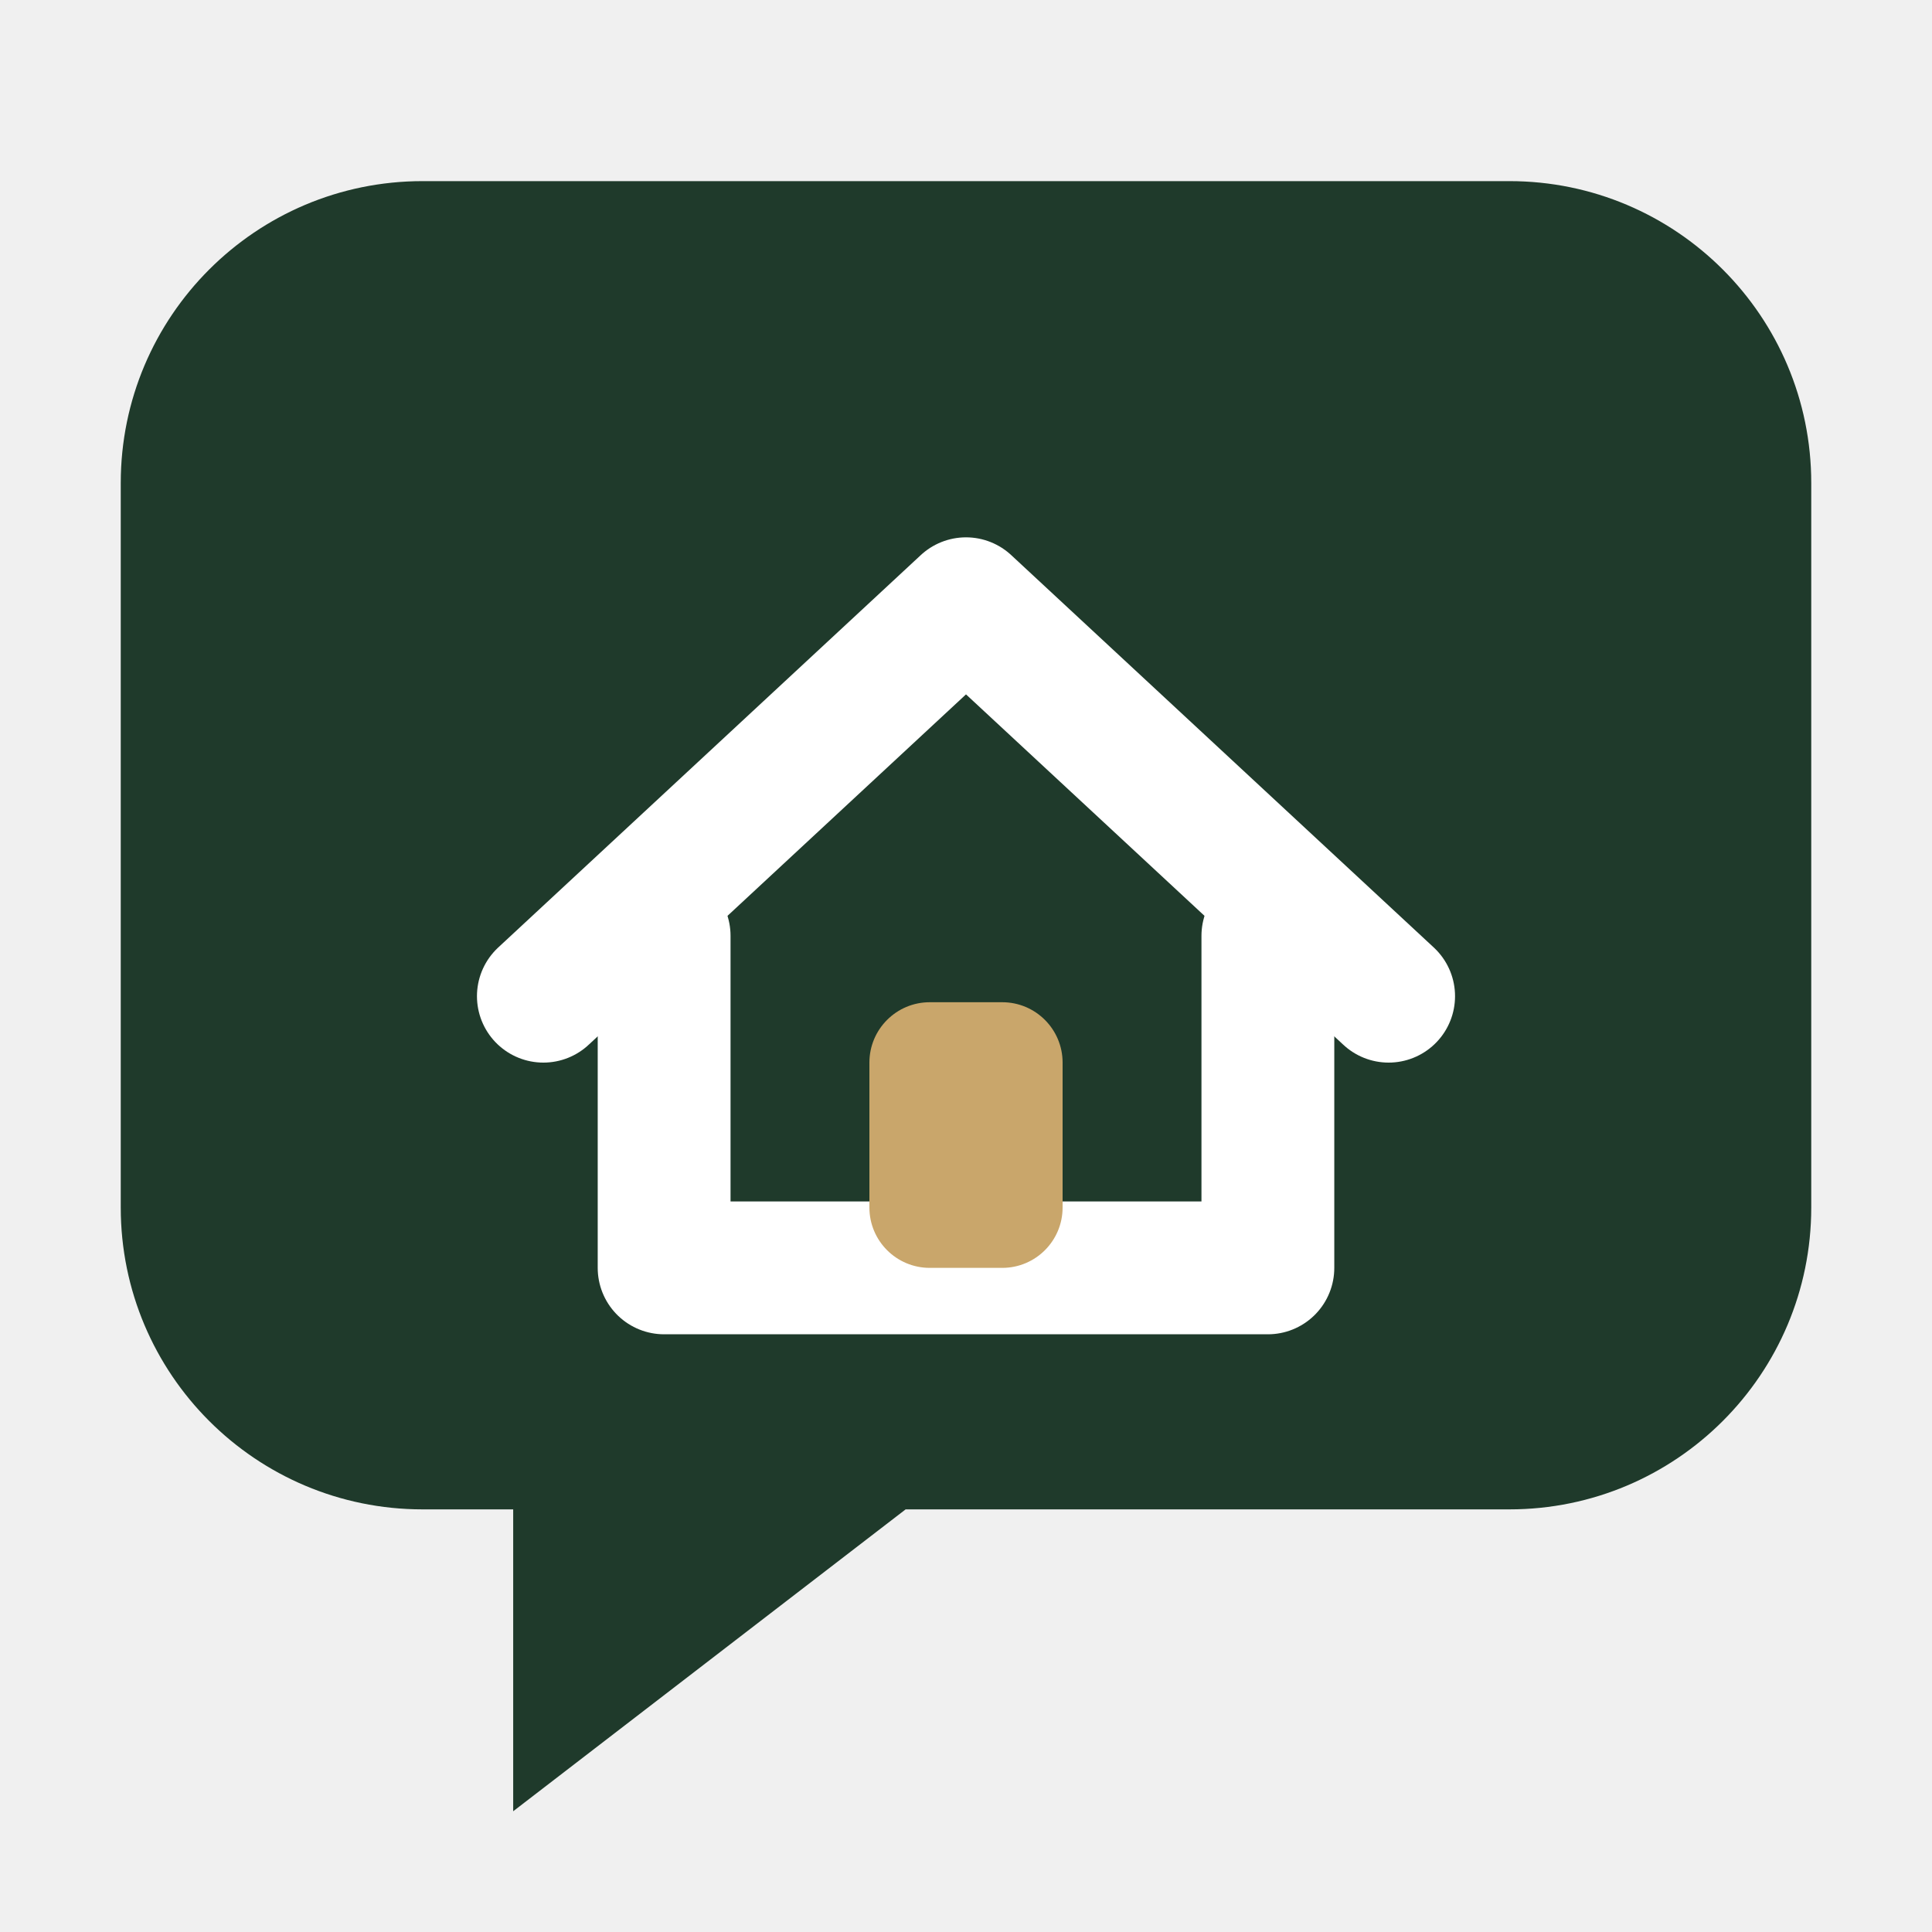
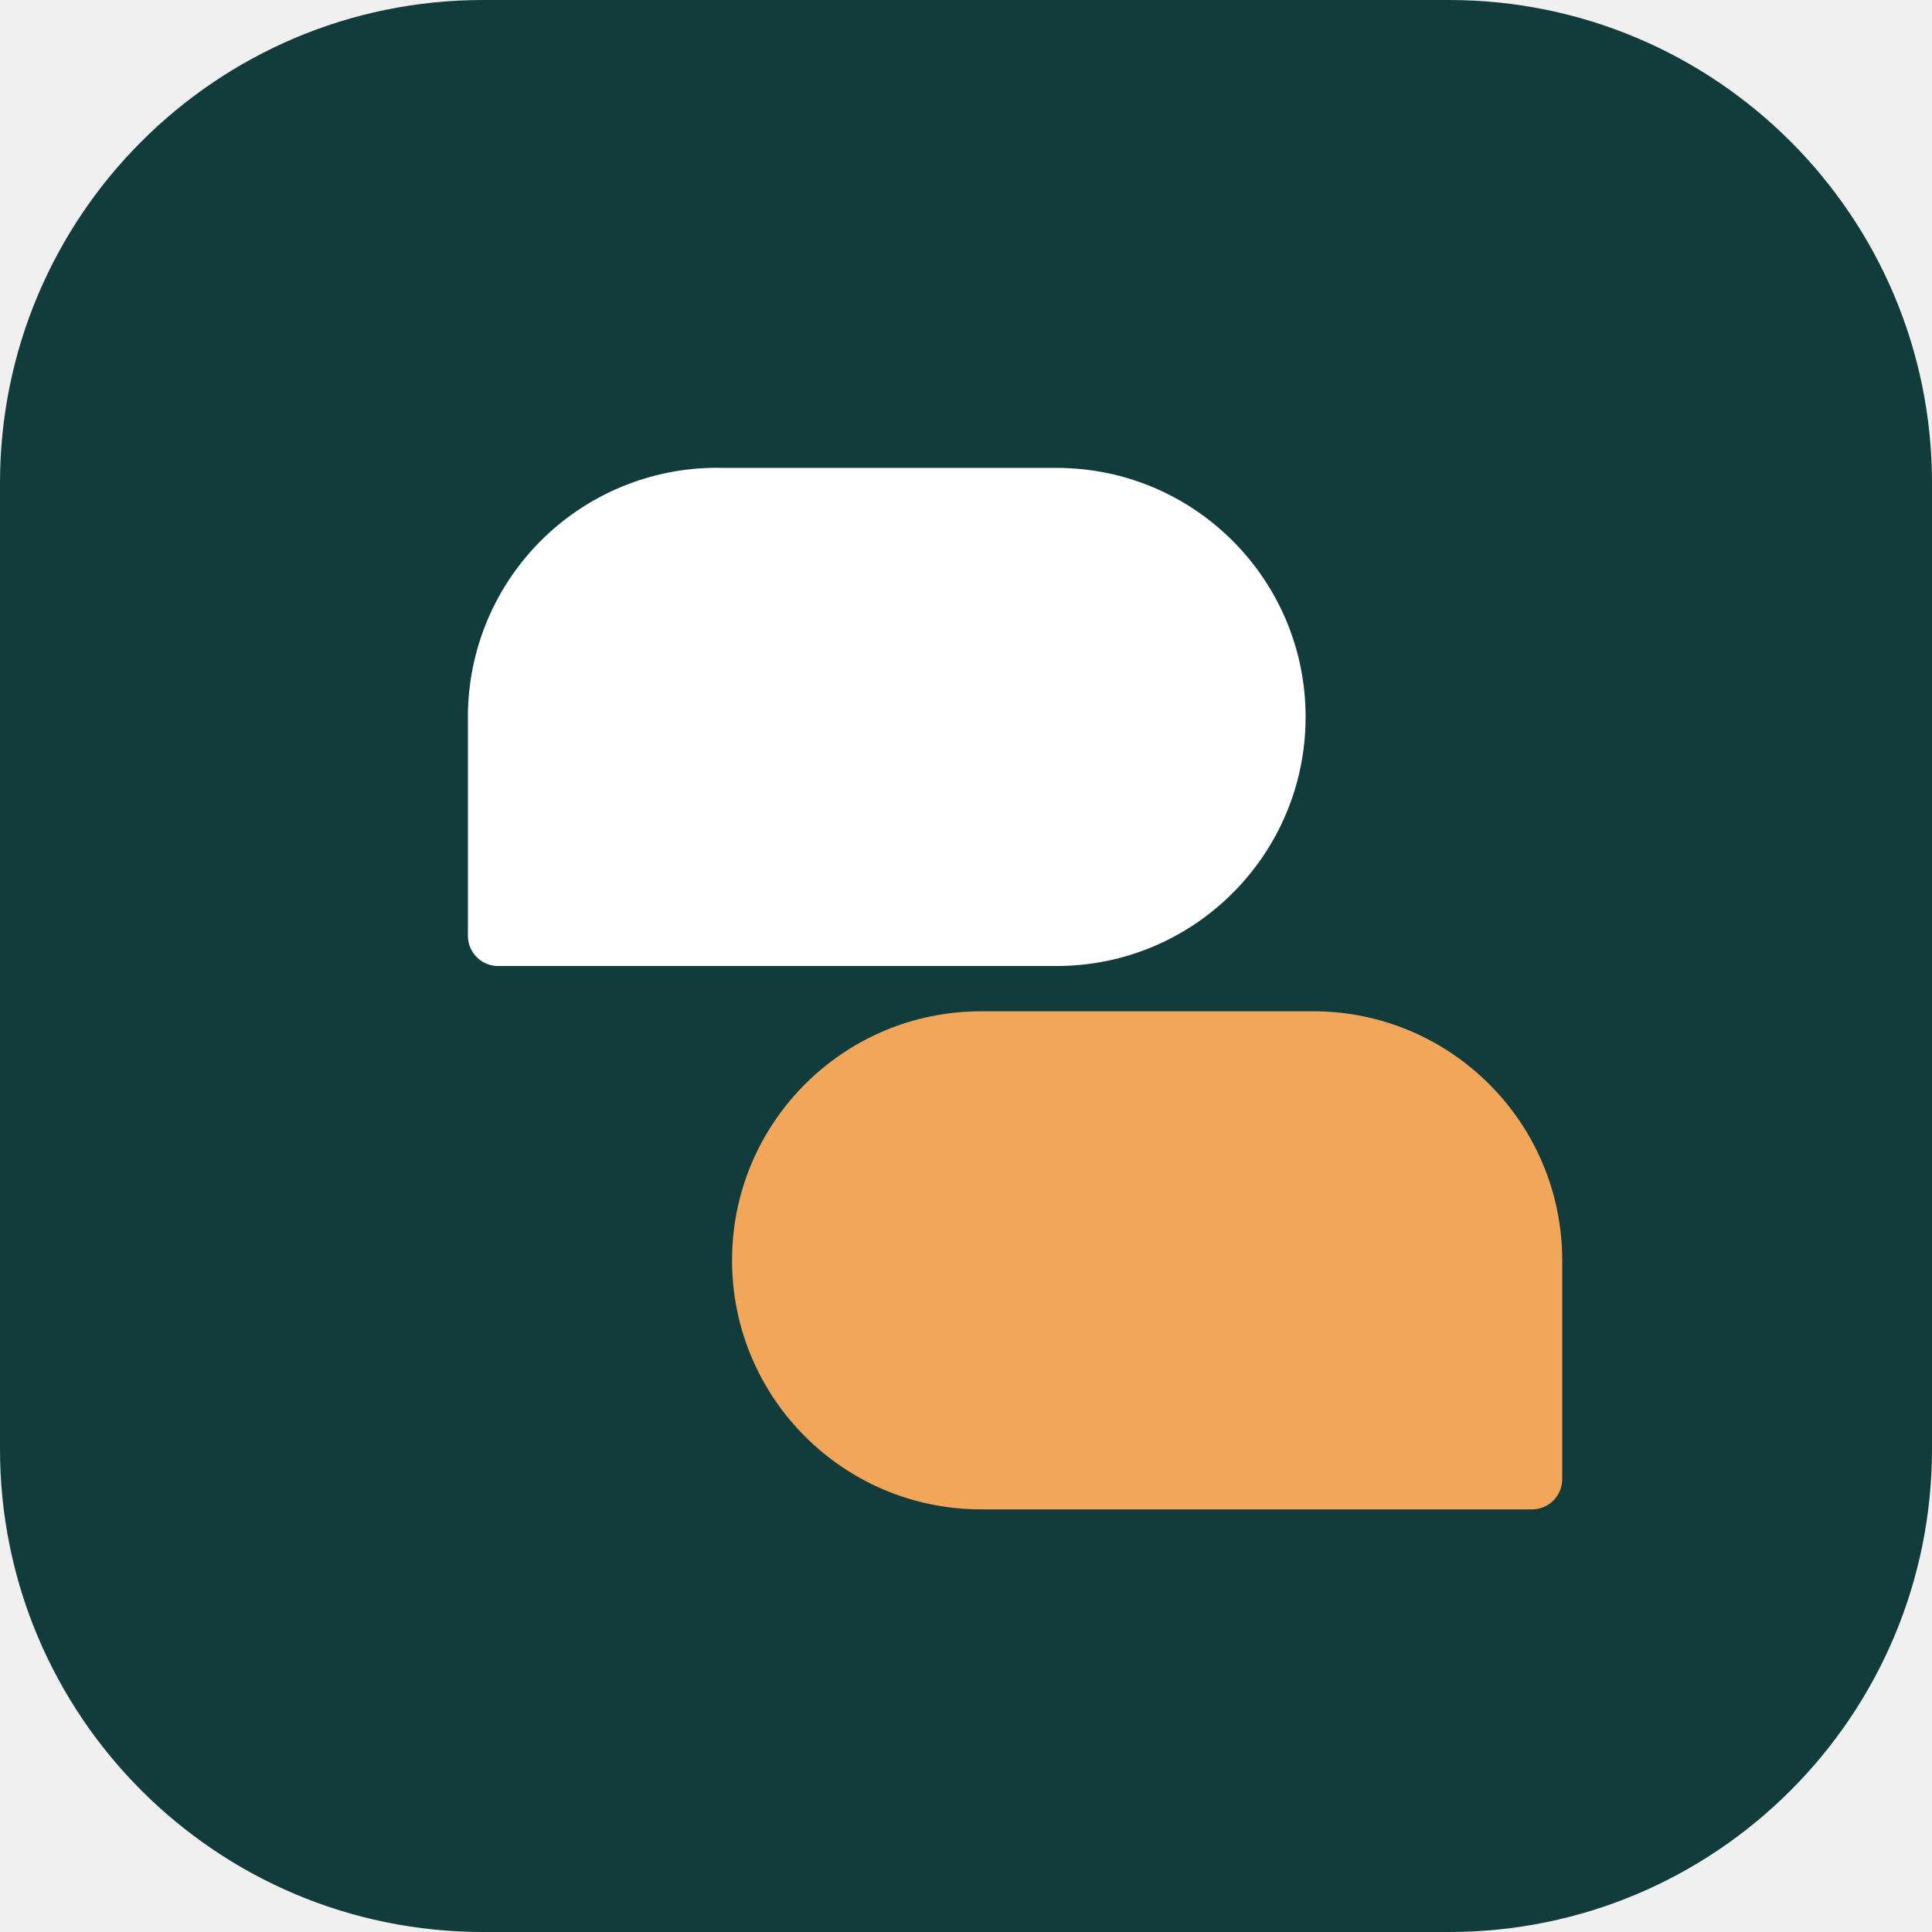
- <svg xmlns="http://www.w3.org/2000/svg" viewBox="0 0 32 32">
-   <path d="M7 3h18a5 5 0 0 1 5 5v12a5 5 0 0 1-5 5H15l-6.5 5v-5H7a5 5 0 0 1-5-5V8a5 5 0 0 1 5-5z" fill="#1F3A2B" />
-   <path d="M9 16.5 16 10l7 6.5" fill="none" stroke="#fff" stroke-width="2.2" stroke-linecap="round" stroke-linejoin="round" />
-   <path d="M11 15.5V21h10v-5.5" fill="none" stroke="#fff" stroke-width="2.2" stroke-linecap="round" stroke-linejoin="round" />
-   <rect x="14.4" y="16.6" width="3.2" height="4.4" rx="1" fill="#C9A66B" />
+ <svg xmlns="http://www.w3.org/2000/svg" viewBox="0 0 256 256">
+   <rect width="256" height="256" rx="64" fill="#123C3C" />
+   <path d="M96 62H140A33 33 0 0 1 173 95A33 33 0 0 1 140 128H66A4 4 0 0 1 62 124V95A33 33 0 0 1 96 62Z" fill="#fff" />
+   <path d="M130 134H174A33 33 0 0 1 207 167V196A4 4 0 0 1 203 200H130A33 33 0 0 1 97 167A33 33 0 0 1 130 134Z" fill="#F2A65A" />
</svg>
